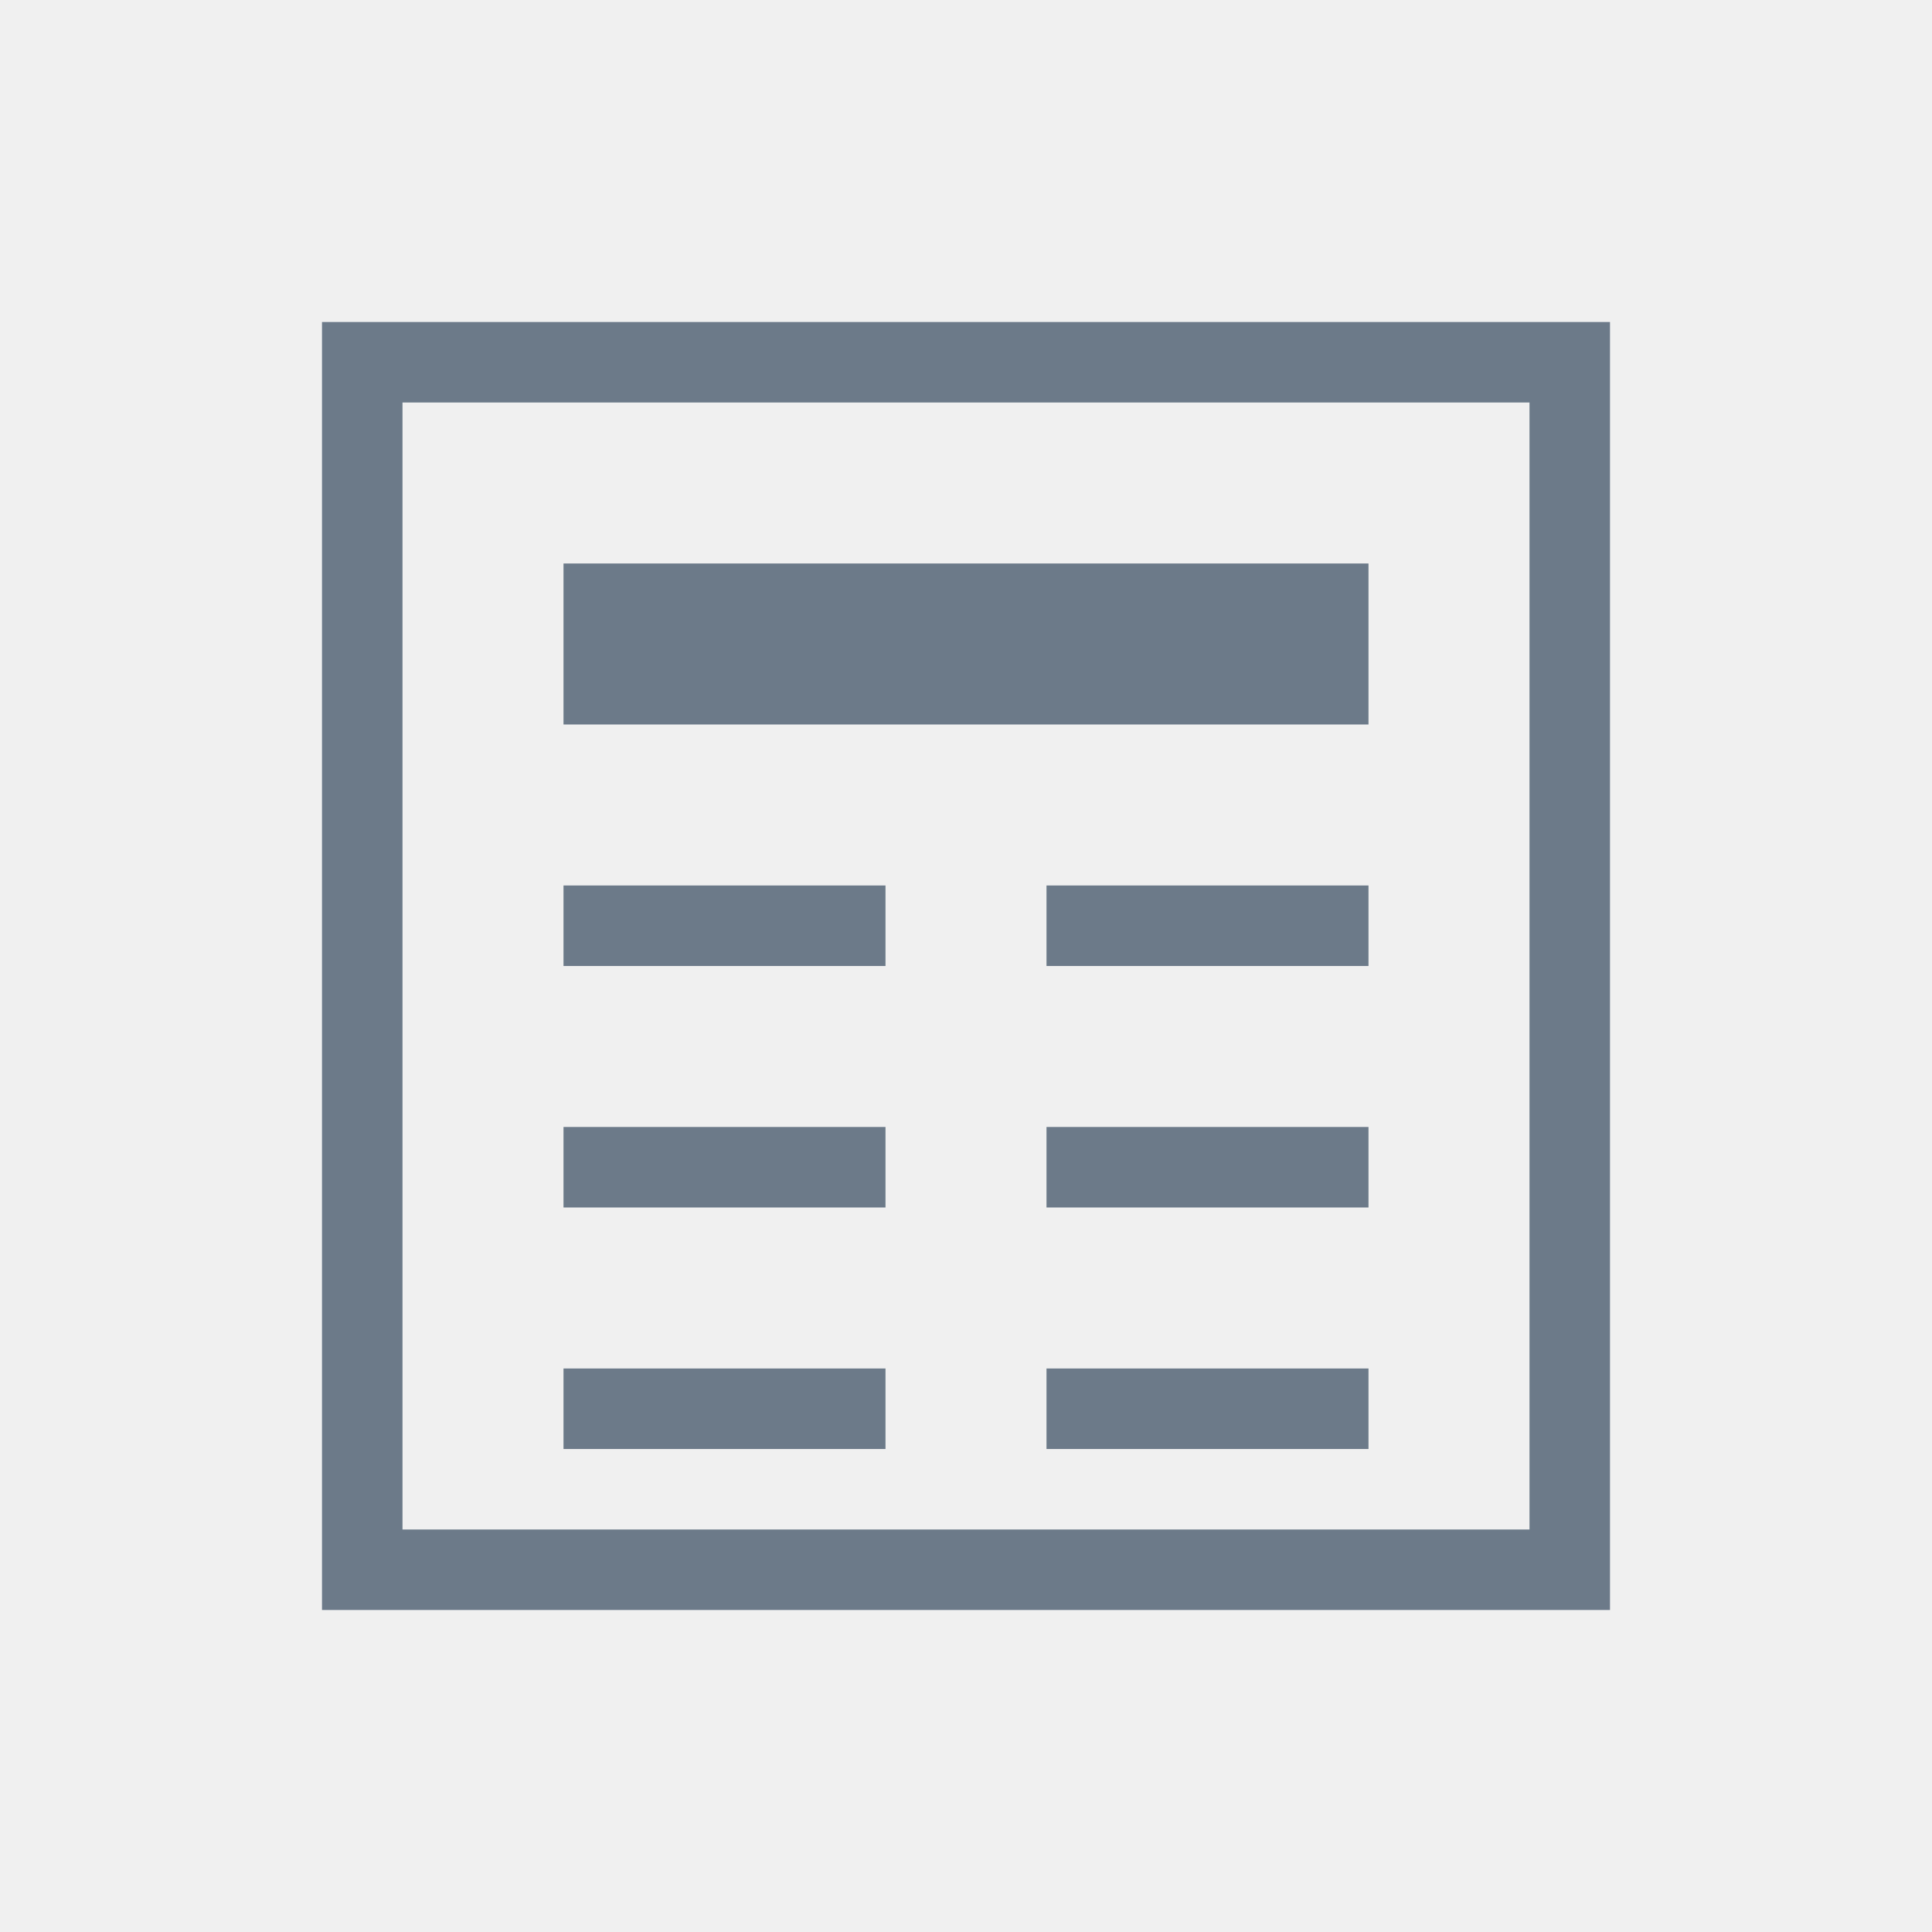
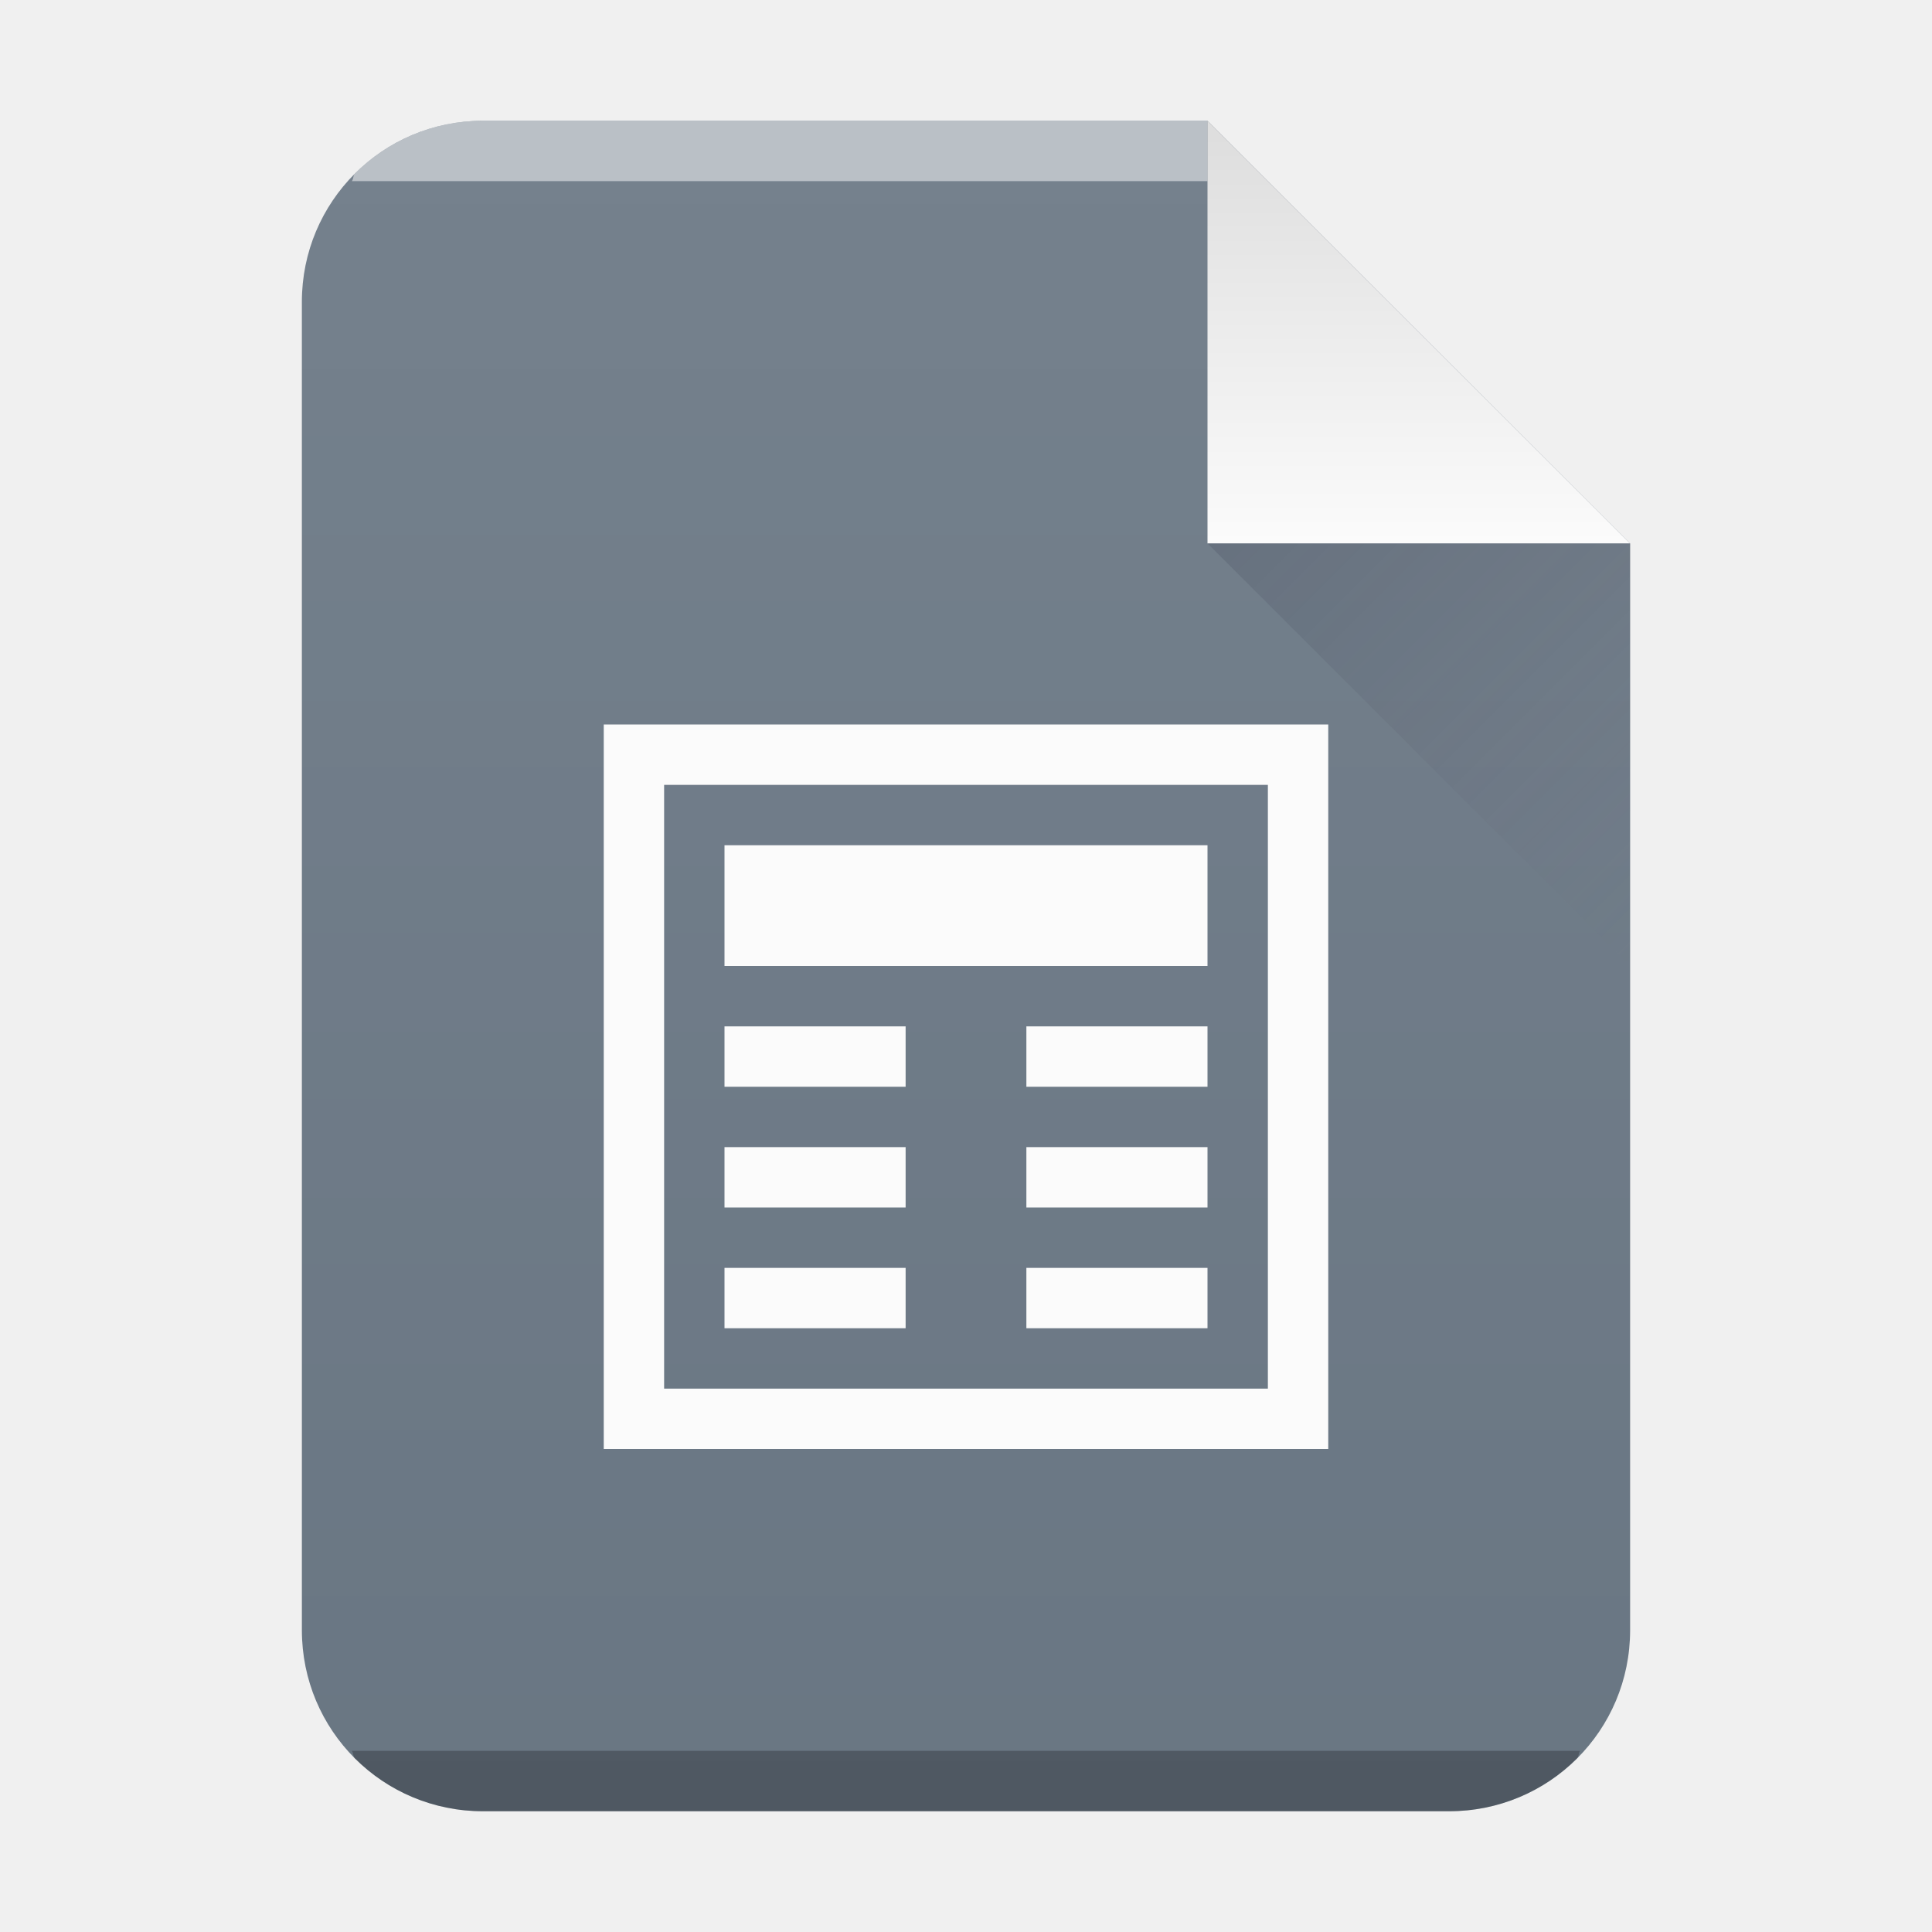
- <svg xmlns="http://www.w3.org/2000/svg" width="24" version="1.1" height="24" viewBox="0 0 24 24">
-   <defs id="defs3871" />
-   <g transform="translate(1,1)">
-     <g id="layer1" transform="matrix(1 0 0 1 -326 -534.3622)">
-       <path style="fill:#6c7a89;stroke-width:2" id="rect5669" d="M 3 3 L 3 19 L 19 19 L 19 3 L 3 3 z M 4 4 L 10 4 L 11 4 L 12 4 L 18 4 L 18 18 L 4 18 L 4 4 z " transform="matrix(1 0 0 1 326 534.3622)" />
-       <rect width="10" x="332" y="540.362" height="2" style="fill:#6c7a89" id="rect4151" />
-       <rect width="4" x="332" y="544.362" height="1" style="fill:#6c7a89" id="rect4153" />
-       <rect width="4" x="338" y="544.362" height="1" style="fill:#6c7a89" id="rect4153-4" />
-       <rect width="4" x="332" y="547.362" height="1" style="fill:#6c7a89" id="rect4153-2" />
-       <rect width="4" x="338" y="547.362" height="1" style="fill:#6c7a89" id="rect4153-4-4" />
-       <rect width="4" x="332" y="550.362" height="1" style="fill:#6c7a89" id="rect4153-1" />
-       <rect width="4" x="338" y="550.362" height="1" style="fill:#6c7a89" id="rect4153-4-9" />
-     </g>
+ <svg xmlns="http://www.w3.org/2000/svg" xmlns:xlink="http://www.w3.org/1999/xlink" width="32" height="32">
+   <defs>
+     <linearGradient id="c" y1="518.04" y2="524.8" x2="0" gradientUnits="userSpaceOnUse">
+       <stop stop-color="#dedede" />
+       <stop offset="1" stop-color="#fbfbfb" />
+     </linearGradient>
+     <linearGradient id="d" y1="524.8" x1="404.57" y2="531.8" x2="411.57" gradientUnits="userSpaceOnUse">
+       <stop stop-color="#383e51" />
+       <stop offset="1" stop-color="#655c6f" stop-opacity="0" />
+     </linearGradient>
+     <linearGradient xlink:href="#a" id="b" x1="5" y1="30" x2="5" y2="2" gradientUnits="userSpaceOnUse" gradientTransform="translate(-20)" />
+     <linearGradient id="a" y1="392.36" y2="365.36" x2="0" gradientUnits="userSpaceOnUse" gradientTransform="translate(309.57 152.44)">
+       <stop stop-color="#fff" stop-opacity="0" />
+       <stop offset="1" stop-color="#fff" stop-opacity=".2" />
+     </linearGradient>
+   </defs>
+   <path d="M20 2H8C6.338 2 5 3.338 5 5v22c0 1.662 1.338 3 3 3h16c1.662 0 3-1.338 3-3V9z" fill="#697683" />
+   <path d="M8 2a2.99 2.99 0 00-2.123.877c-.031.031-.02.09-.05.123H20V2z" color="#000" opacity=".5" fill="#fff" />
+   <path d="M5.826 29c.03.033.02.092.051.123A2.99 2.99 0 008 30h16a2.99 2.99 0 002.123-.877c.031-.031.02-.09.05-.123z" color="#000" opacity=".25" />
+   <path d="M20 2H8C6.338 2 5 3.338 5 5v22c0 1.662 1.338 3 3 3h16c1.662 0 3-1.338 3-3V9z" opacity=".4" fill="url(#b)" />
+   <g fill-rule="evenodd">
+     <path d="M411.57 524.8l-7-7v7z" fill="url(#c)" transform="translate(-384.57 -515.8)" />
+     <path d="M411.57 531.8l-7-7h7z" opacity=".2" fill="url(#d)" transform="translate(-384.57 -515.8)" />
  </g>
+   <path d="M10 12v12h12V12zm1 1h10v10H11zm1 1v2h8v-2zm0 3v1h3v-1zm5 0v1h3v-1zm-5 2v1h3v-1zm5 0v1h3v-1zm-5 2v1h3v-1zm5 0v1h3v-1z" fill="#fbfbfb" />
</svg>
